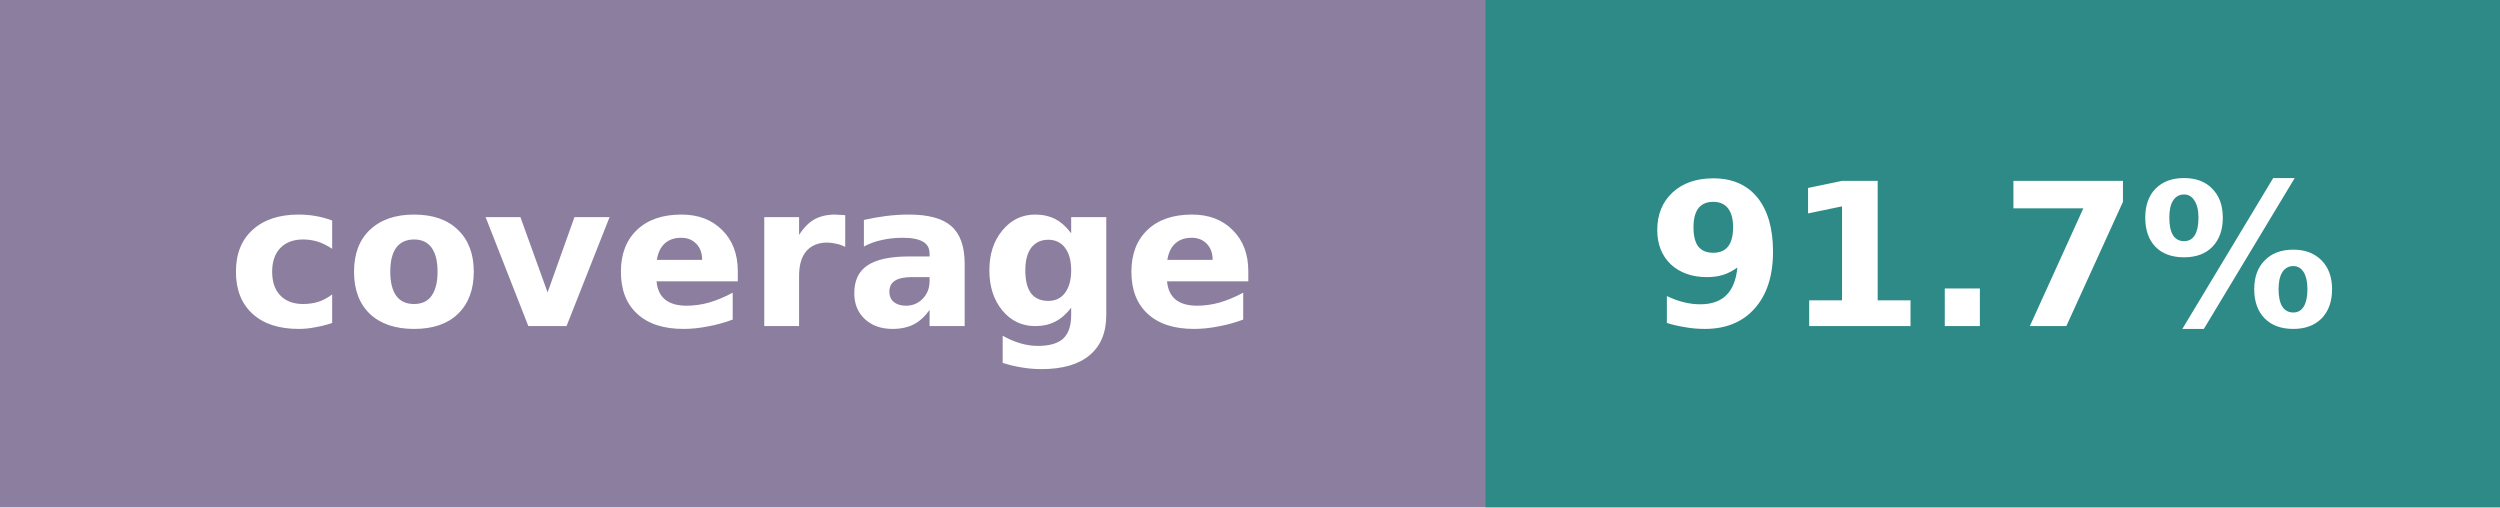
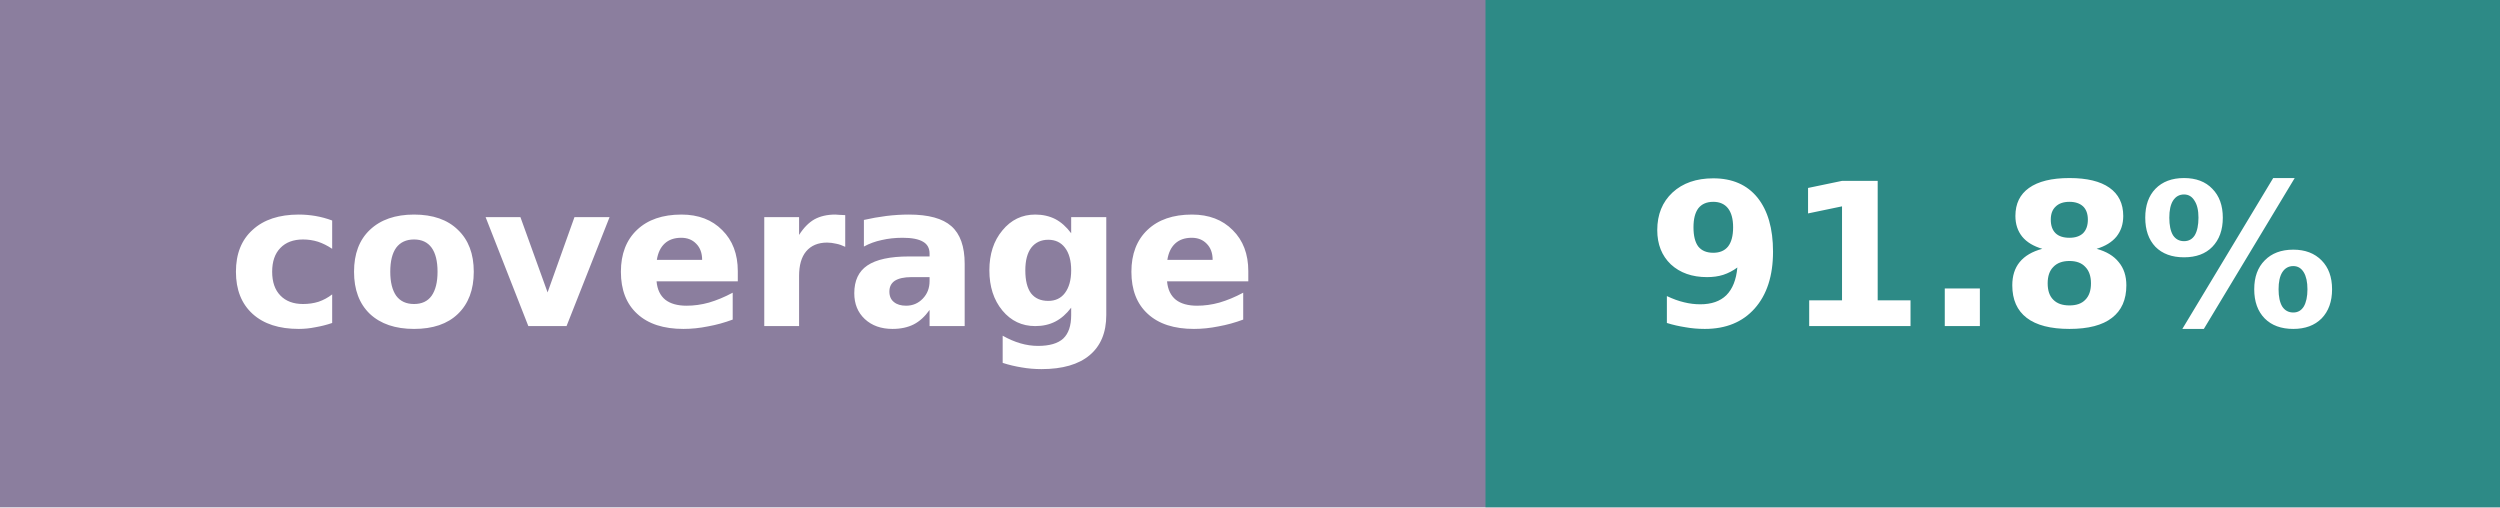
- <svg xmlns="http://www.w3.org/2000/svg" width="138" height="28" role="img" aria-label="coverage: 91.7%">
+ <svg xmlns="http://www.w3.org/2000/svg" width="138" height="28" role="img" aria-label="coverage: 91.8%">
  <rect width="138" height="28" fill="#8B7E9E" />
  <rect x="82" width="56" height="28" fill="#2D8A86" />
  <g fill="#fff" text-anchor="middle" font-family="Verdana,Geneva,DejaVu Sans,sans-serif" font-size="11" font-weight="700">
    <text x="41.0" y="18">coverage</text>
-     <text x="110.0" y="18">91.7%</text>
+     <text x="110.0" y="18">91.8%</text>
  </g>
</svg>
